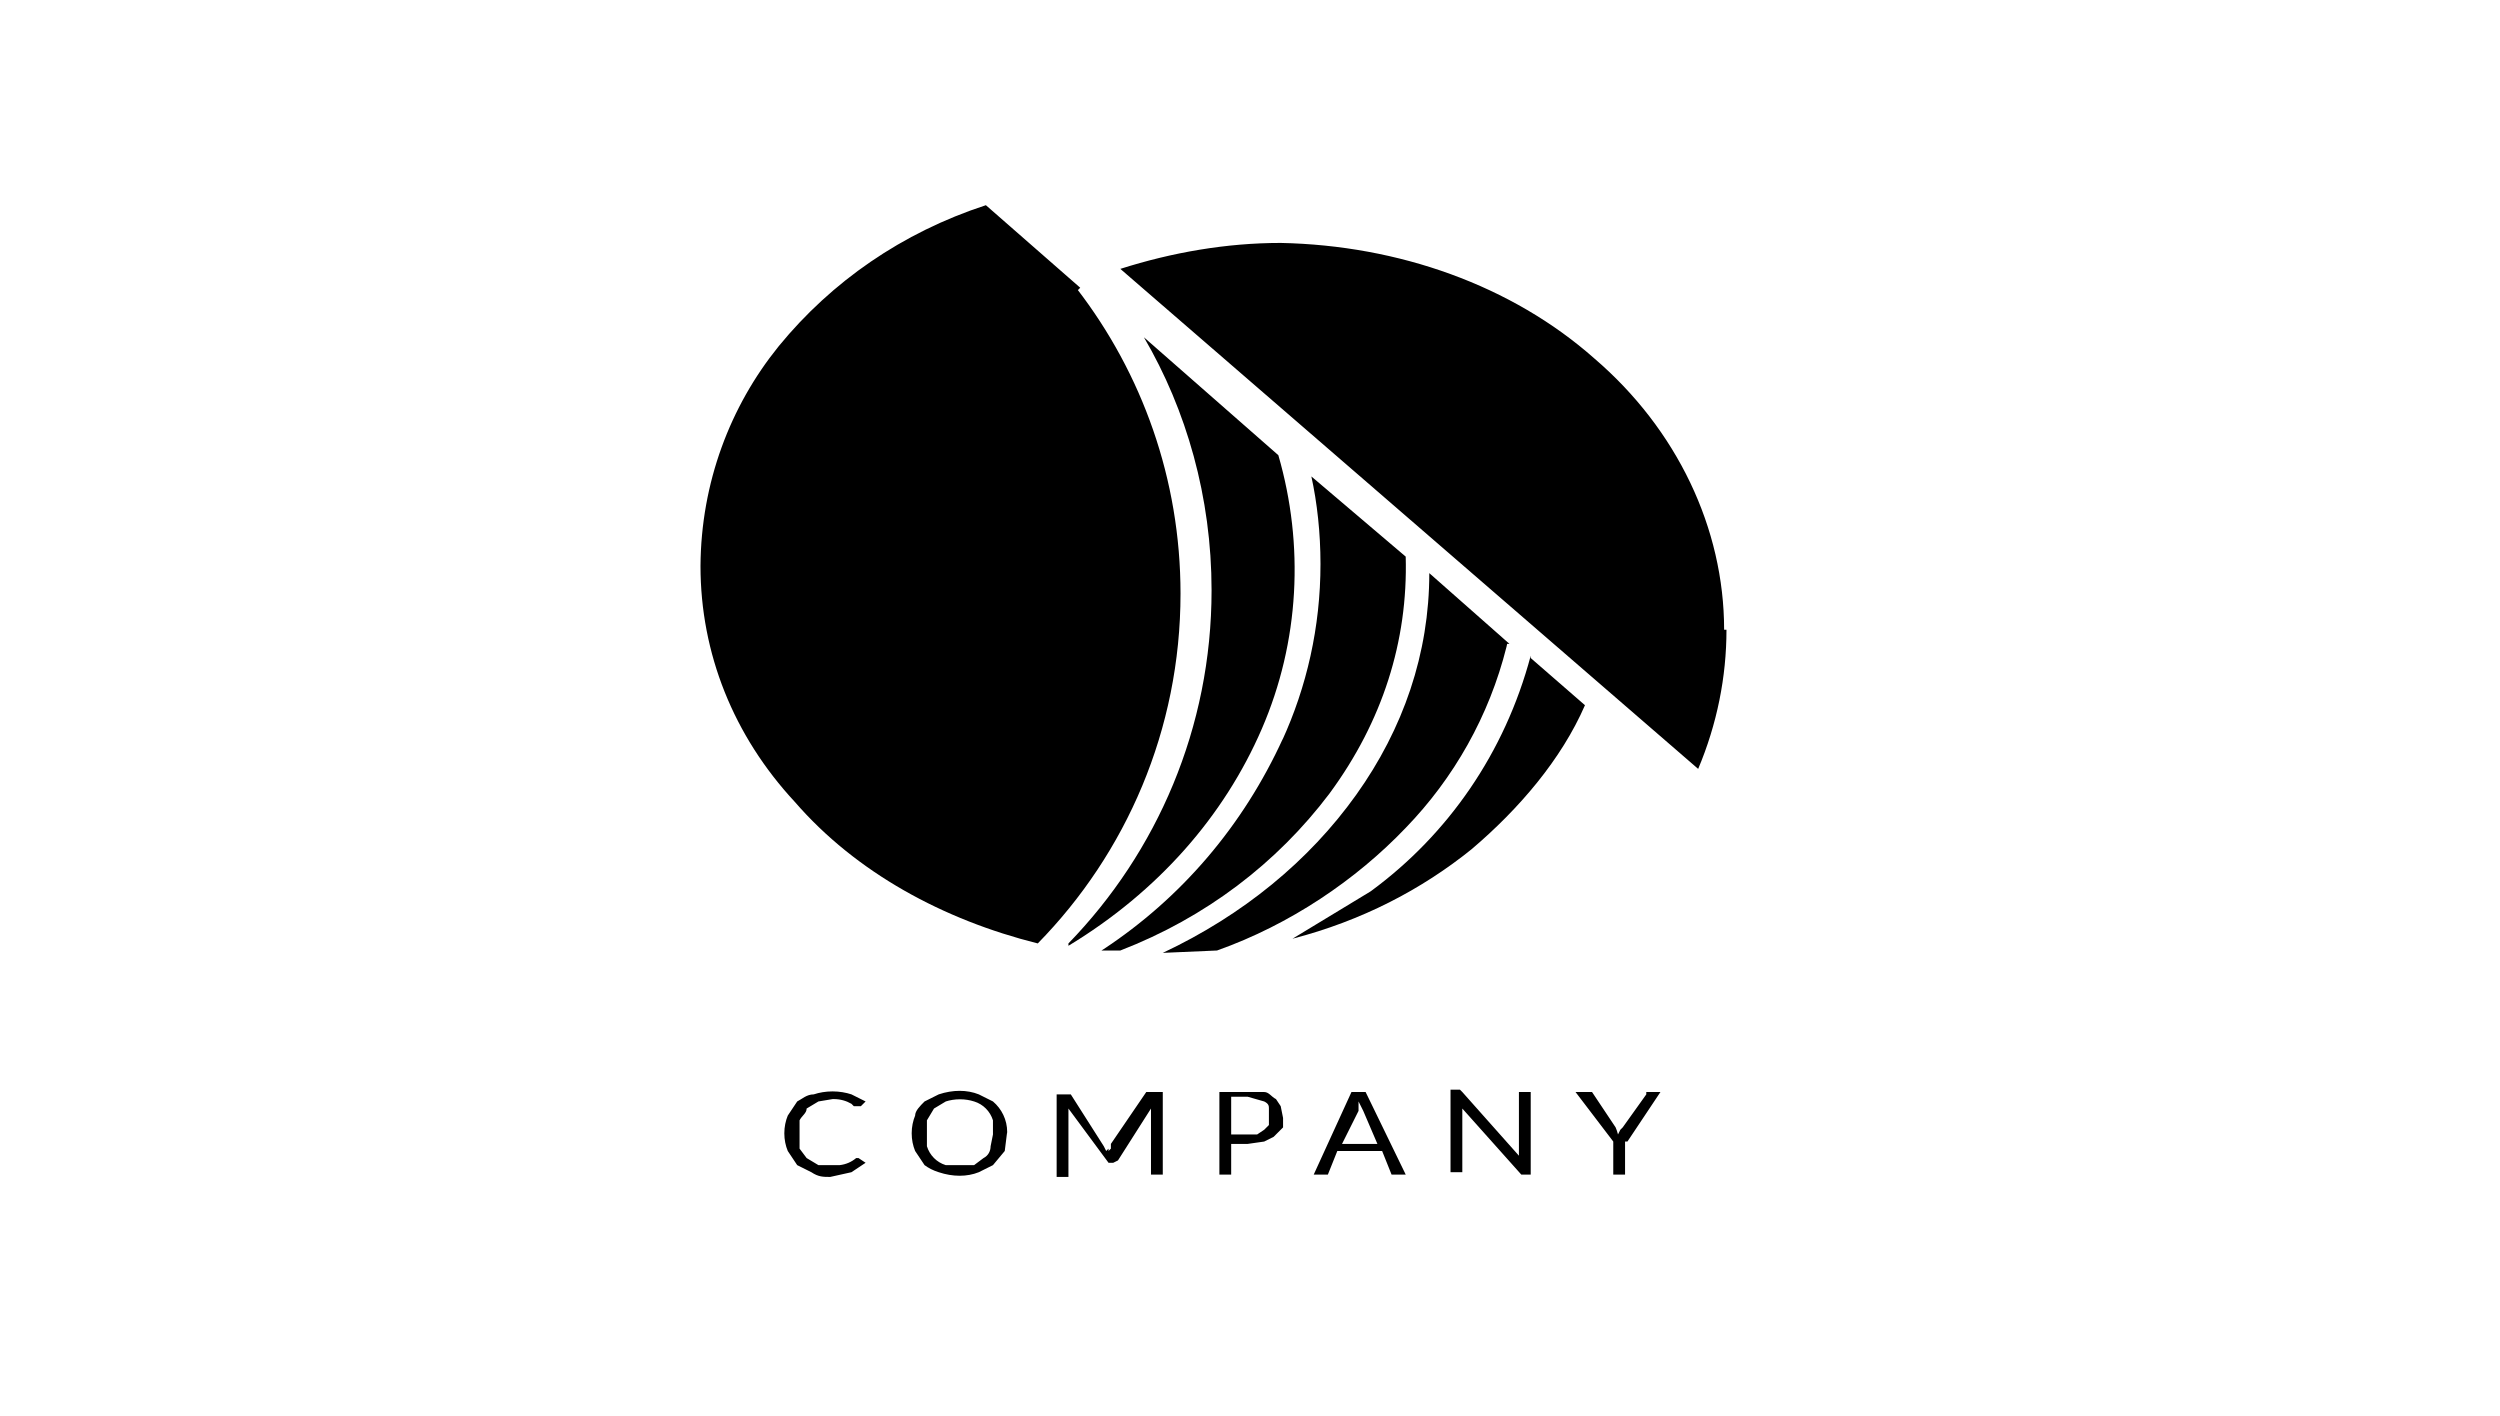
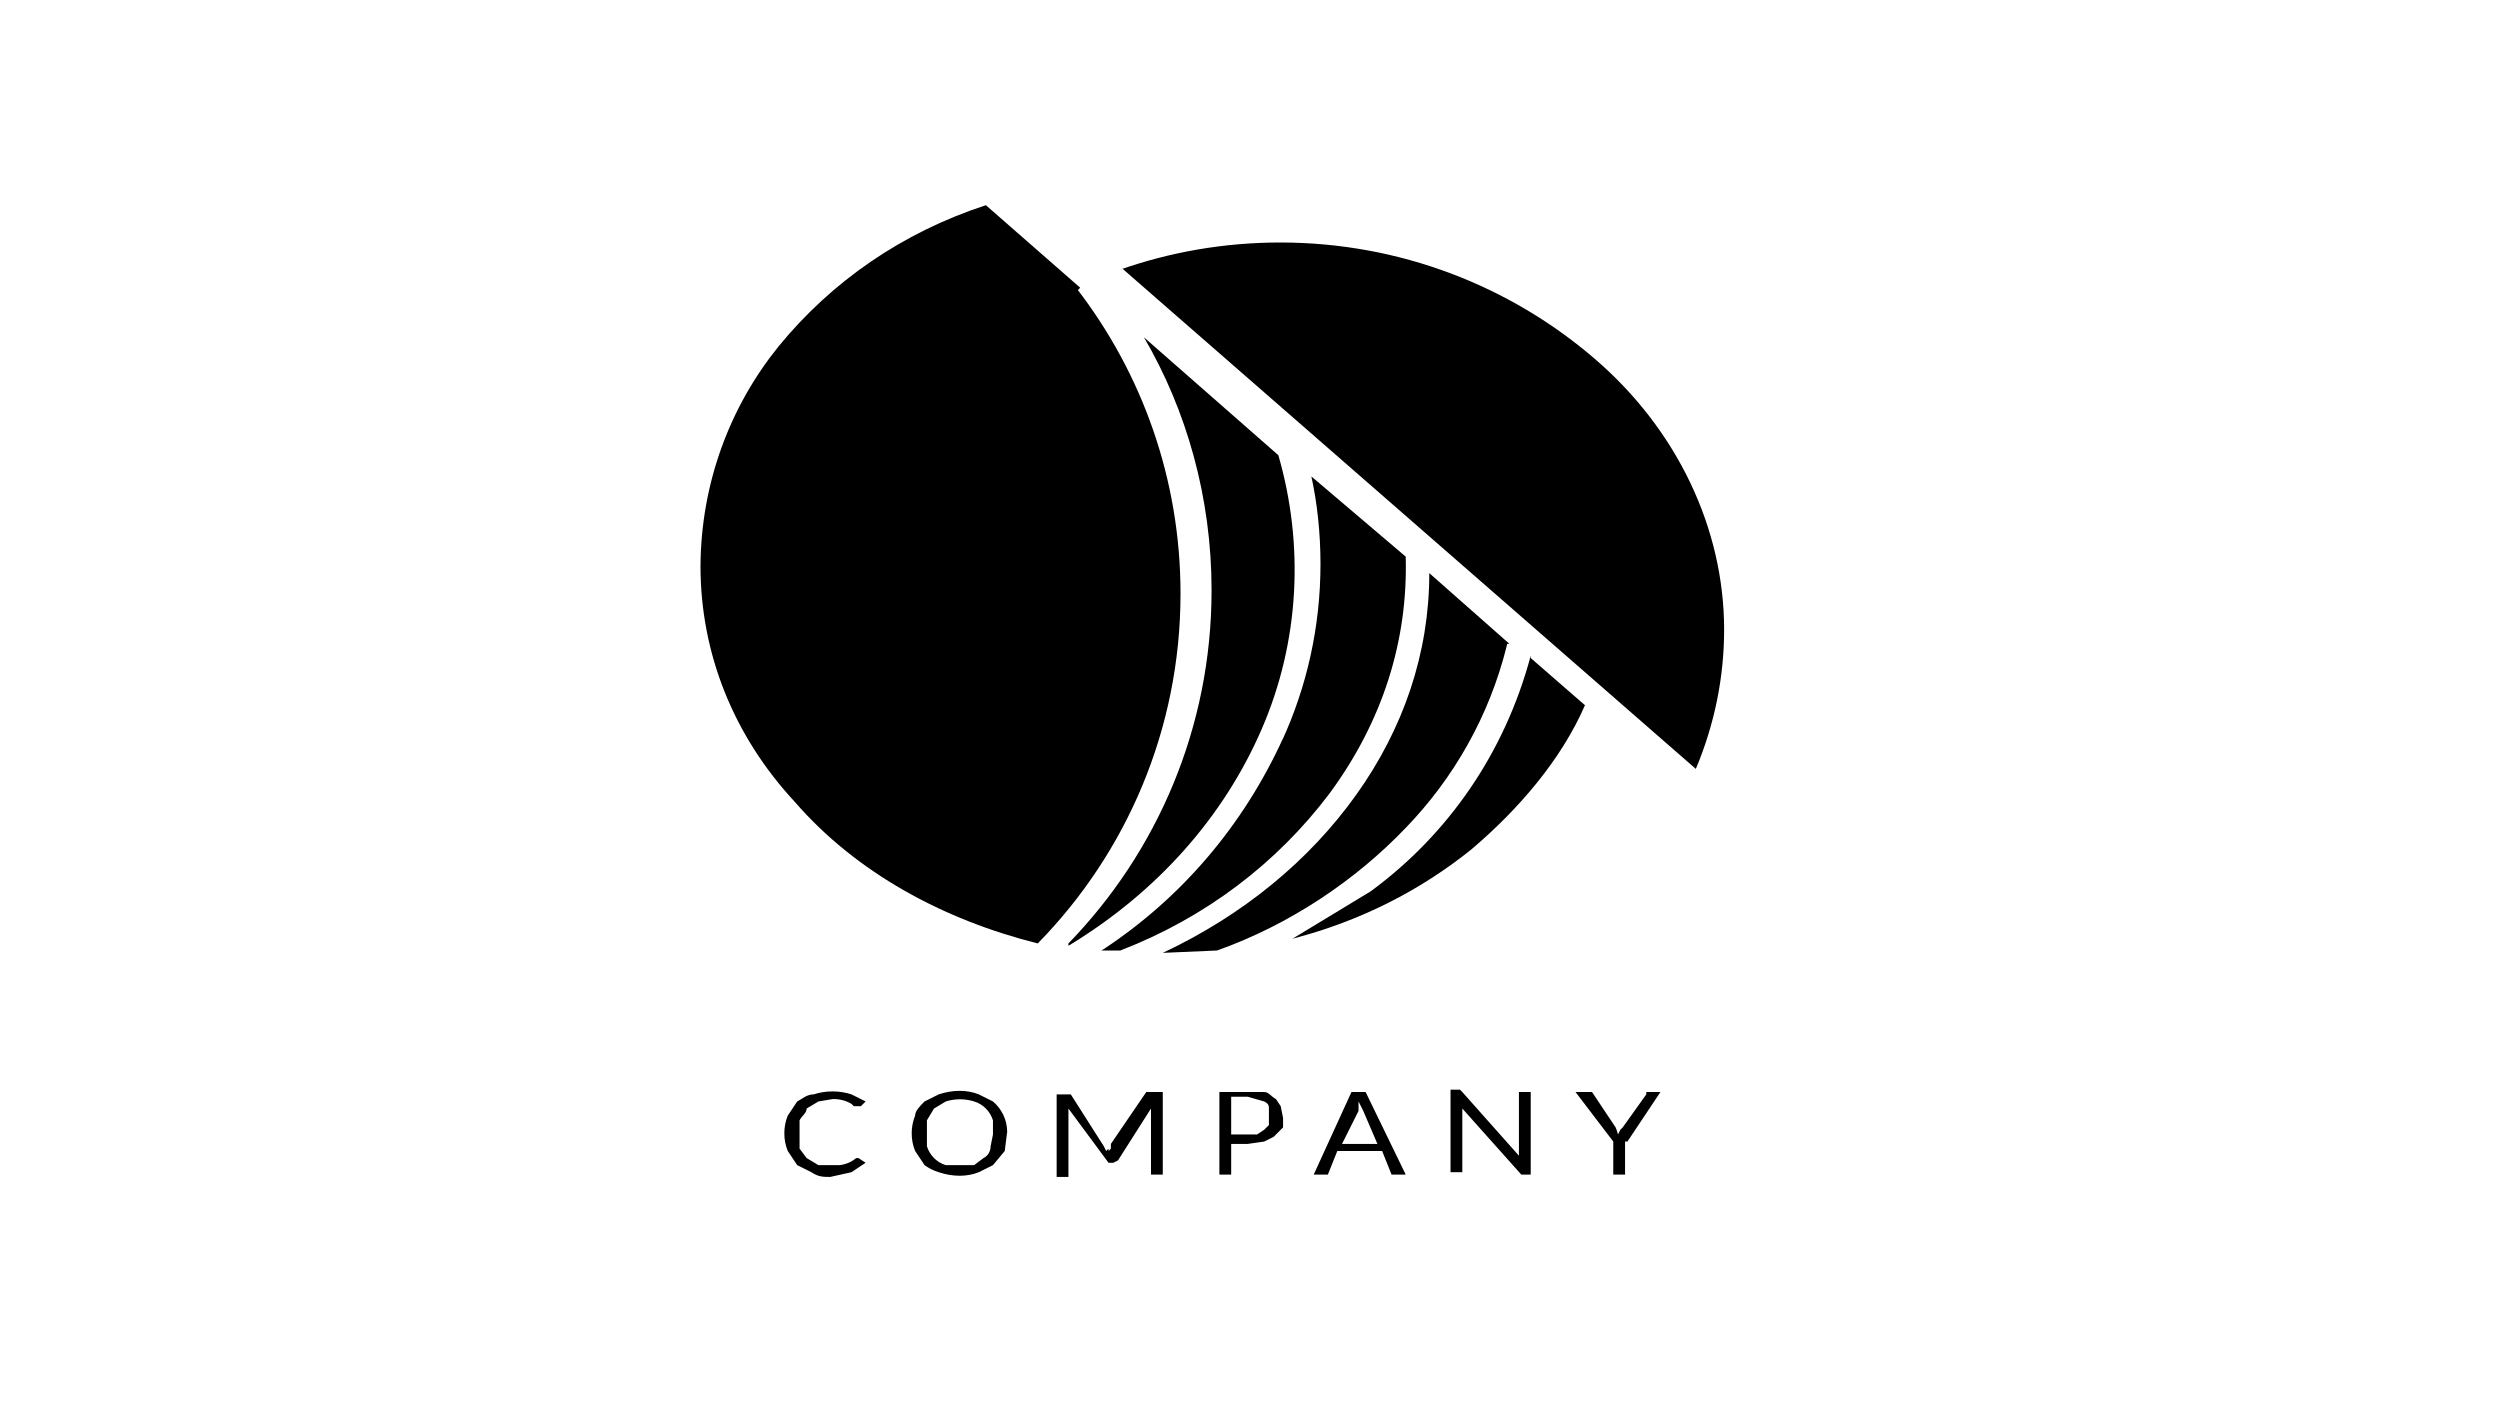
<svg xmlns="http://www.w3.org/2000/svg" version="1.1" width="1809" height="1024" viewBox="0 0 1809 1024">
  <g id="icomoon-ignore">
</g>
  <path d="M621.227 837.973l5.12 3.413-10.24 6.827-15.36 3.413c-5.12 0-8.533 0-13.653-3.413l-10.24-5.12-6.827-10.24c-1.576-3.787-2.491-8.187-2.491-12.8s0.915-9.013 2.574-13.027l-0.083 0.227 6.827-10.24c3.413-1.707 6.827-5.12 11.947-5.12 4.078-1.365 8.774-2.153 13.653-2.153s9.575 0.788 13.967 2.243l-0.313-0.090 10.24 5.12-3.413 3.413h-5.12l-1.707-1.707c-3.671-2.155-8.085-3.428-12.796-3.428-0.301 0-0.601 0.005-0.9 0.016l0.043-0.001-10.24 1.707-8.533 5.12c0 3.413-3.413 5.12-5.12 8.533v20.48l5.12 6.827 8.533 5.12h15.36c4.604-0.511 8.701-2.361 11.978-5.146l-0.032 0.026h1.707zM728.747 819.2l-1.707 13.653-8.533 10.24-10.24 5.12c-8.533 3.413-18.773 3.413-29.013 0-3.91-1.208-7.312-2.954-10.333-5.186l0.093 0.066-6.827-10.24c-1.576-3.787-2.491-8.187-2.491-12.8s0.915-9.013 2.574-13.027l-0.083 0.227c0-3.413 3.413-6.827 6.827-10.24l10.24-5.12c10.24-3.413 20.48-3.413 29.013 0l10.24 5.12c6.312 5.356 10.292 13.296 10.292 22.165 0 0.608-0.019 1.212-0.056 1.811l0.004-0.082zM718.507 819.2v-8.533c-2.033-6.558-7.095-11.62-13.508-13.614l-0.145-0.039c-3.061-0.997-6.583-1.572-10.24-1.572s-7.179 0.575-10.482 1.64l0.242-0.067-8.533 5.12-5.12 8.533v18.773c2.033 6.558 7.095 11.62 13.508 13.614l0.145 0.039h20.48l6.827-5.12c3.413-1.707 5.12-5.12 5.12-8.533l1.707-8.533zM802.133 831.147v1.707l1.707-1.707v-3.413l25.6-37.547h11.947v59.733h-8.533v-47.787l-23.893 37.547-3.413 1.707h-3.413l-29.013-39.253v49.493h-8.533v-59.733h10.24l23.893 37.547 1.707 3.413zM890.88 827.733v22.187h-8.533v-59.733h32.427c3.413 0 5.12 3.413 8.533 5.12l3.413 5.12 1.707 8.533v6.827l-6.827 6.827-6.827 3.413-11.947 1.707h-11.947zM890.88 820.907h18.773l5.12-3.413 3.413-3.413v-11.947c0-1.707 0-3.413-3.413-5.12l-11.947-3.413h-11.947v25.6zM1017.173 849.92h-10.24l-6.827-17.067h-32.427l-6.827 17.067h-10.24l27.307-59.733h10.24l29.013 59.733zM971.093 827.733h25.6l-10.24-23.893-3.413-6.827v6.827l-11.947 23.893zM1058.133 790.187l40.96 46.080v-46.080h8.533v59.733h-6.827l-42.667-47.787v46.080h-8.533v-59.733h6.827zM1175.893 826.027v23.893h-8.533v-23.893l-27.307-35.84h11.947l17.067 25.6c0.614 1.408 1.198 3.114 1.652 4.871l0.055 0.249 1.707-3.413 1.707-1.707 17.067-23.893v-1.707h10.24l-23.893 35.84zM797.013 687.787h13.653c61.892-23.933 113.351-63.308 151.271-113.487l0.623-0.86c37.547-51.2 56.32-109.227 54.613-170.667l-68.267-58.027c4.195 19.036 6.599 40.902 6.599 63.33 0 45.69-9.975 89.051-27.865 128.023l0.787-1.913c-29.059 63.732-74.086 115.886-130.066 152.766l-1.347 0.834z" />
  <path d="M773.12 682.667v1.707c64.853-39.253 112.64-93.867 139.947-157.013s30.72-133.12 11.947-197.973l-97.28-85.333c30.78 52.544 48.957 115.707 48.957 183.114 0 99.37-39.501 189.515-103.656 255.589l0.087-0.090zM1107.627 474.453c-18.728 70.4-59.884 129.292-115.209 170.072l-0.845 0.594-56.32 34.133c49.857-12.959 93.305-35.358 130.347-65.355l-0.64 0.502c34.133-29.013 64.853-64.853 81.92-104.107l-39.253-34.133z" />
-   <path d="M1092.267 465.92l-58.027-51.2c0 58.027-18.773 112.64-52.907 160.427s-81.92 87.040-139.947 114.347l39.253-1.707c52.907-18.773 100.693-51.2 136.533-88.747 34.791-35.925 60.413-80.934 72.963-131.121l0.423-1.999zM781.653 208.213l-68.267-59.733c-60.662 19.788-111.637 55.335-149.739 101.836l-0.448 0.564c-34.783 43.068-55.959 98.387-56.32 158.639v0.081c0 63.147 23.893 122.88 68.267 170.667 44.373 51.2 107.52 85.333 175.787 102.4 63.873-65.194 103.29-154.559 103.29-253.13 0-82.976-27.932-159.429-74.906-220.468l0.629 0.851zM1247.573 455.68c0-73.387-34.133-145.067-93.867-196.267-59.733-52.907-141.653-81.92-226.987-83.627-39.253 0-78.507 6.827-116.053 18.773l418.133 361.813c13.653-32.427 20.48-66.56 20.48-100.693z" />
+   <path d="M1092.267 465.92l-58.027-51.2c0 58.027-18.773 112.64-52.907 160.427s-81.92 87.040-139.947 114.347l39.253-1.707c52.907-18.773 100.693-51.2 136.533-88.747 34.791-35.925 60.413-80.934 72.963-131.121l0.423-1.999zM781.653 208.213l-68.267-59.733c-60.662 19.788-111.637 55.335-149.739 101.836l-0.448 0.564c-34.783 43.068-55.959 98.387-56.32 158.639v0.081c0 63.147 23.893 122.88 68.267 170.667 44.373 51.2 107.52 85.333 175.787 102.4 63.873-65.194 103.29-154.559 103.29-253.13 0-82.976-27.932-159.429-74.906-220.468l0.629 0.851zM1247.573 455.68c0-73.387-34.133-145.067-93.867-196.267-60.746-52.175-140.34-83.94-227.354-83.94-40.82 0-80.007 6.991-116.429 19.84l2.449-0.753 414.72 361.813c13.653-32.427 20.48-66.56 20.48-100.693z" />
</svg>
